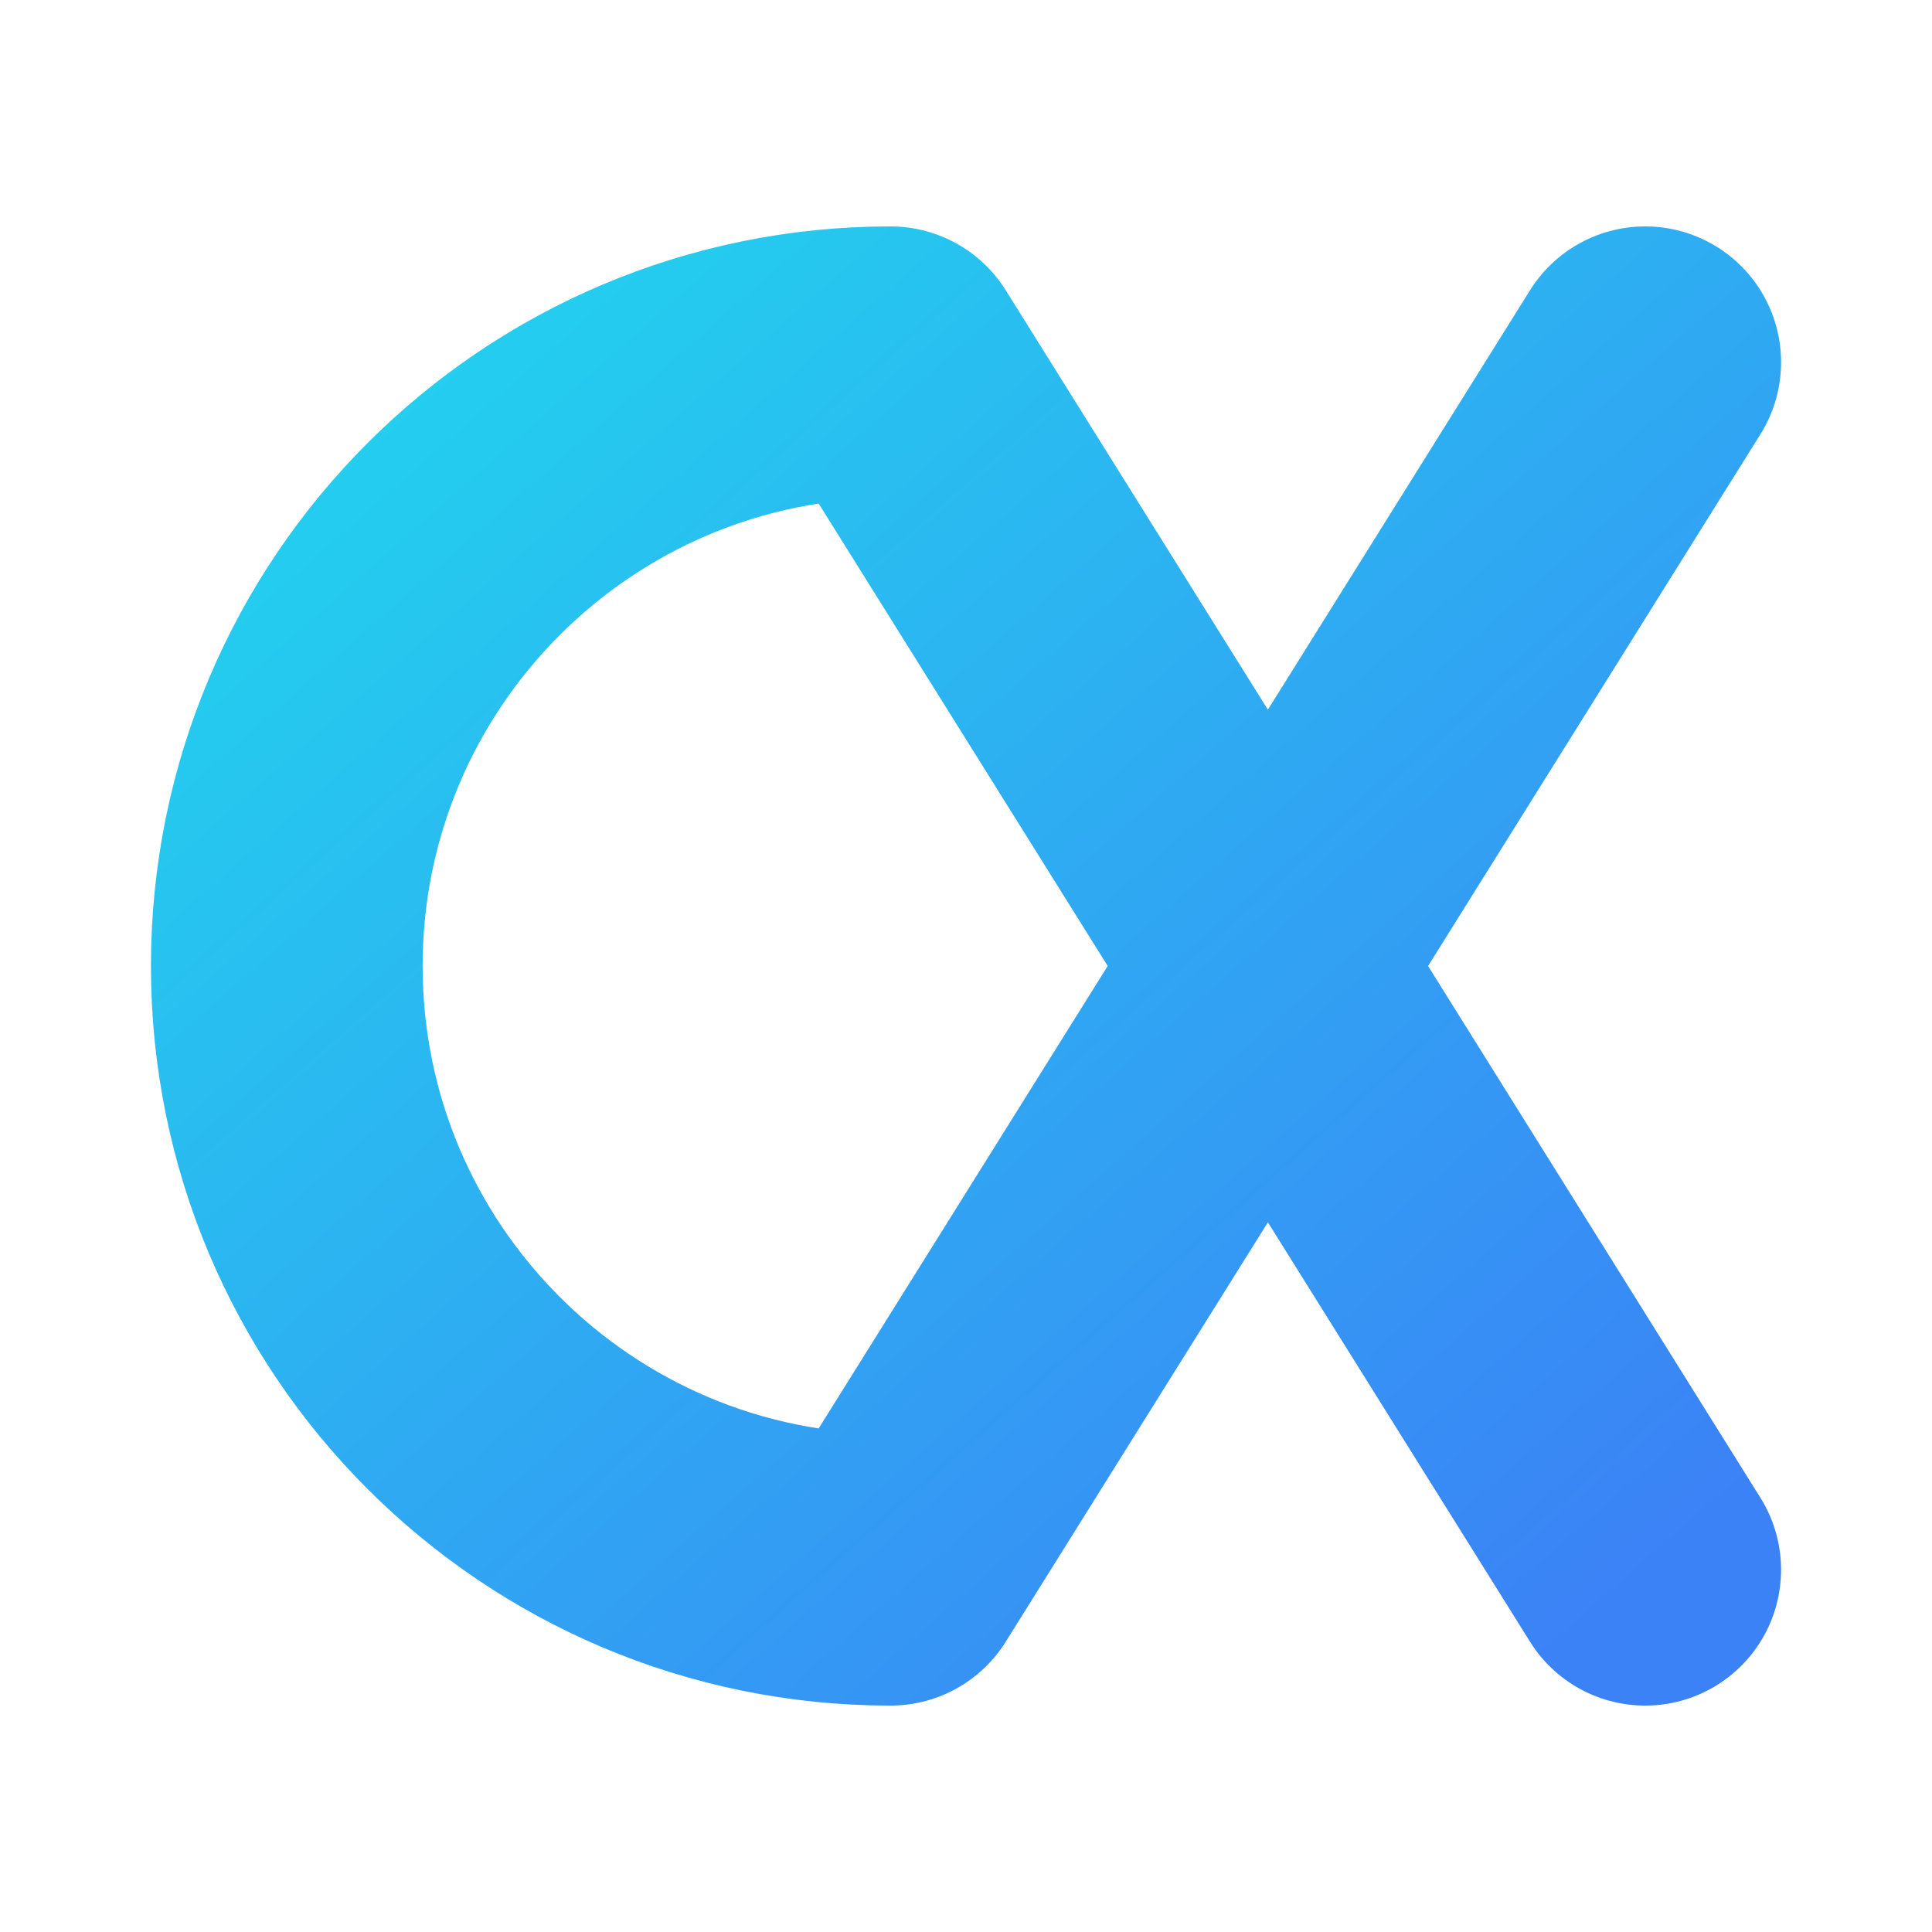
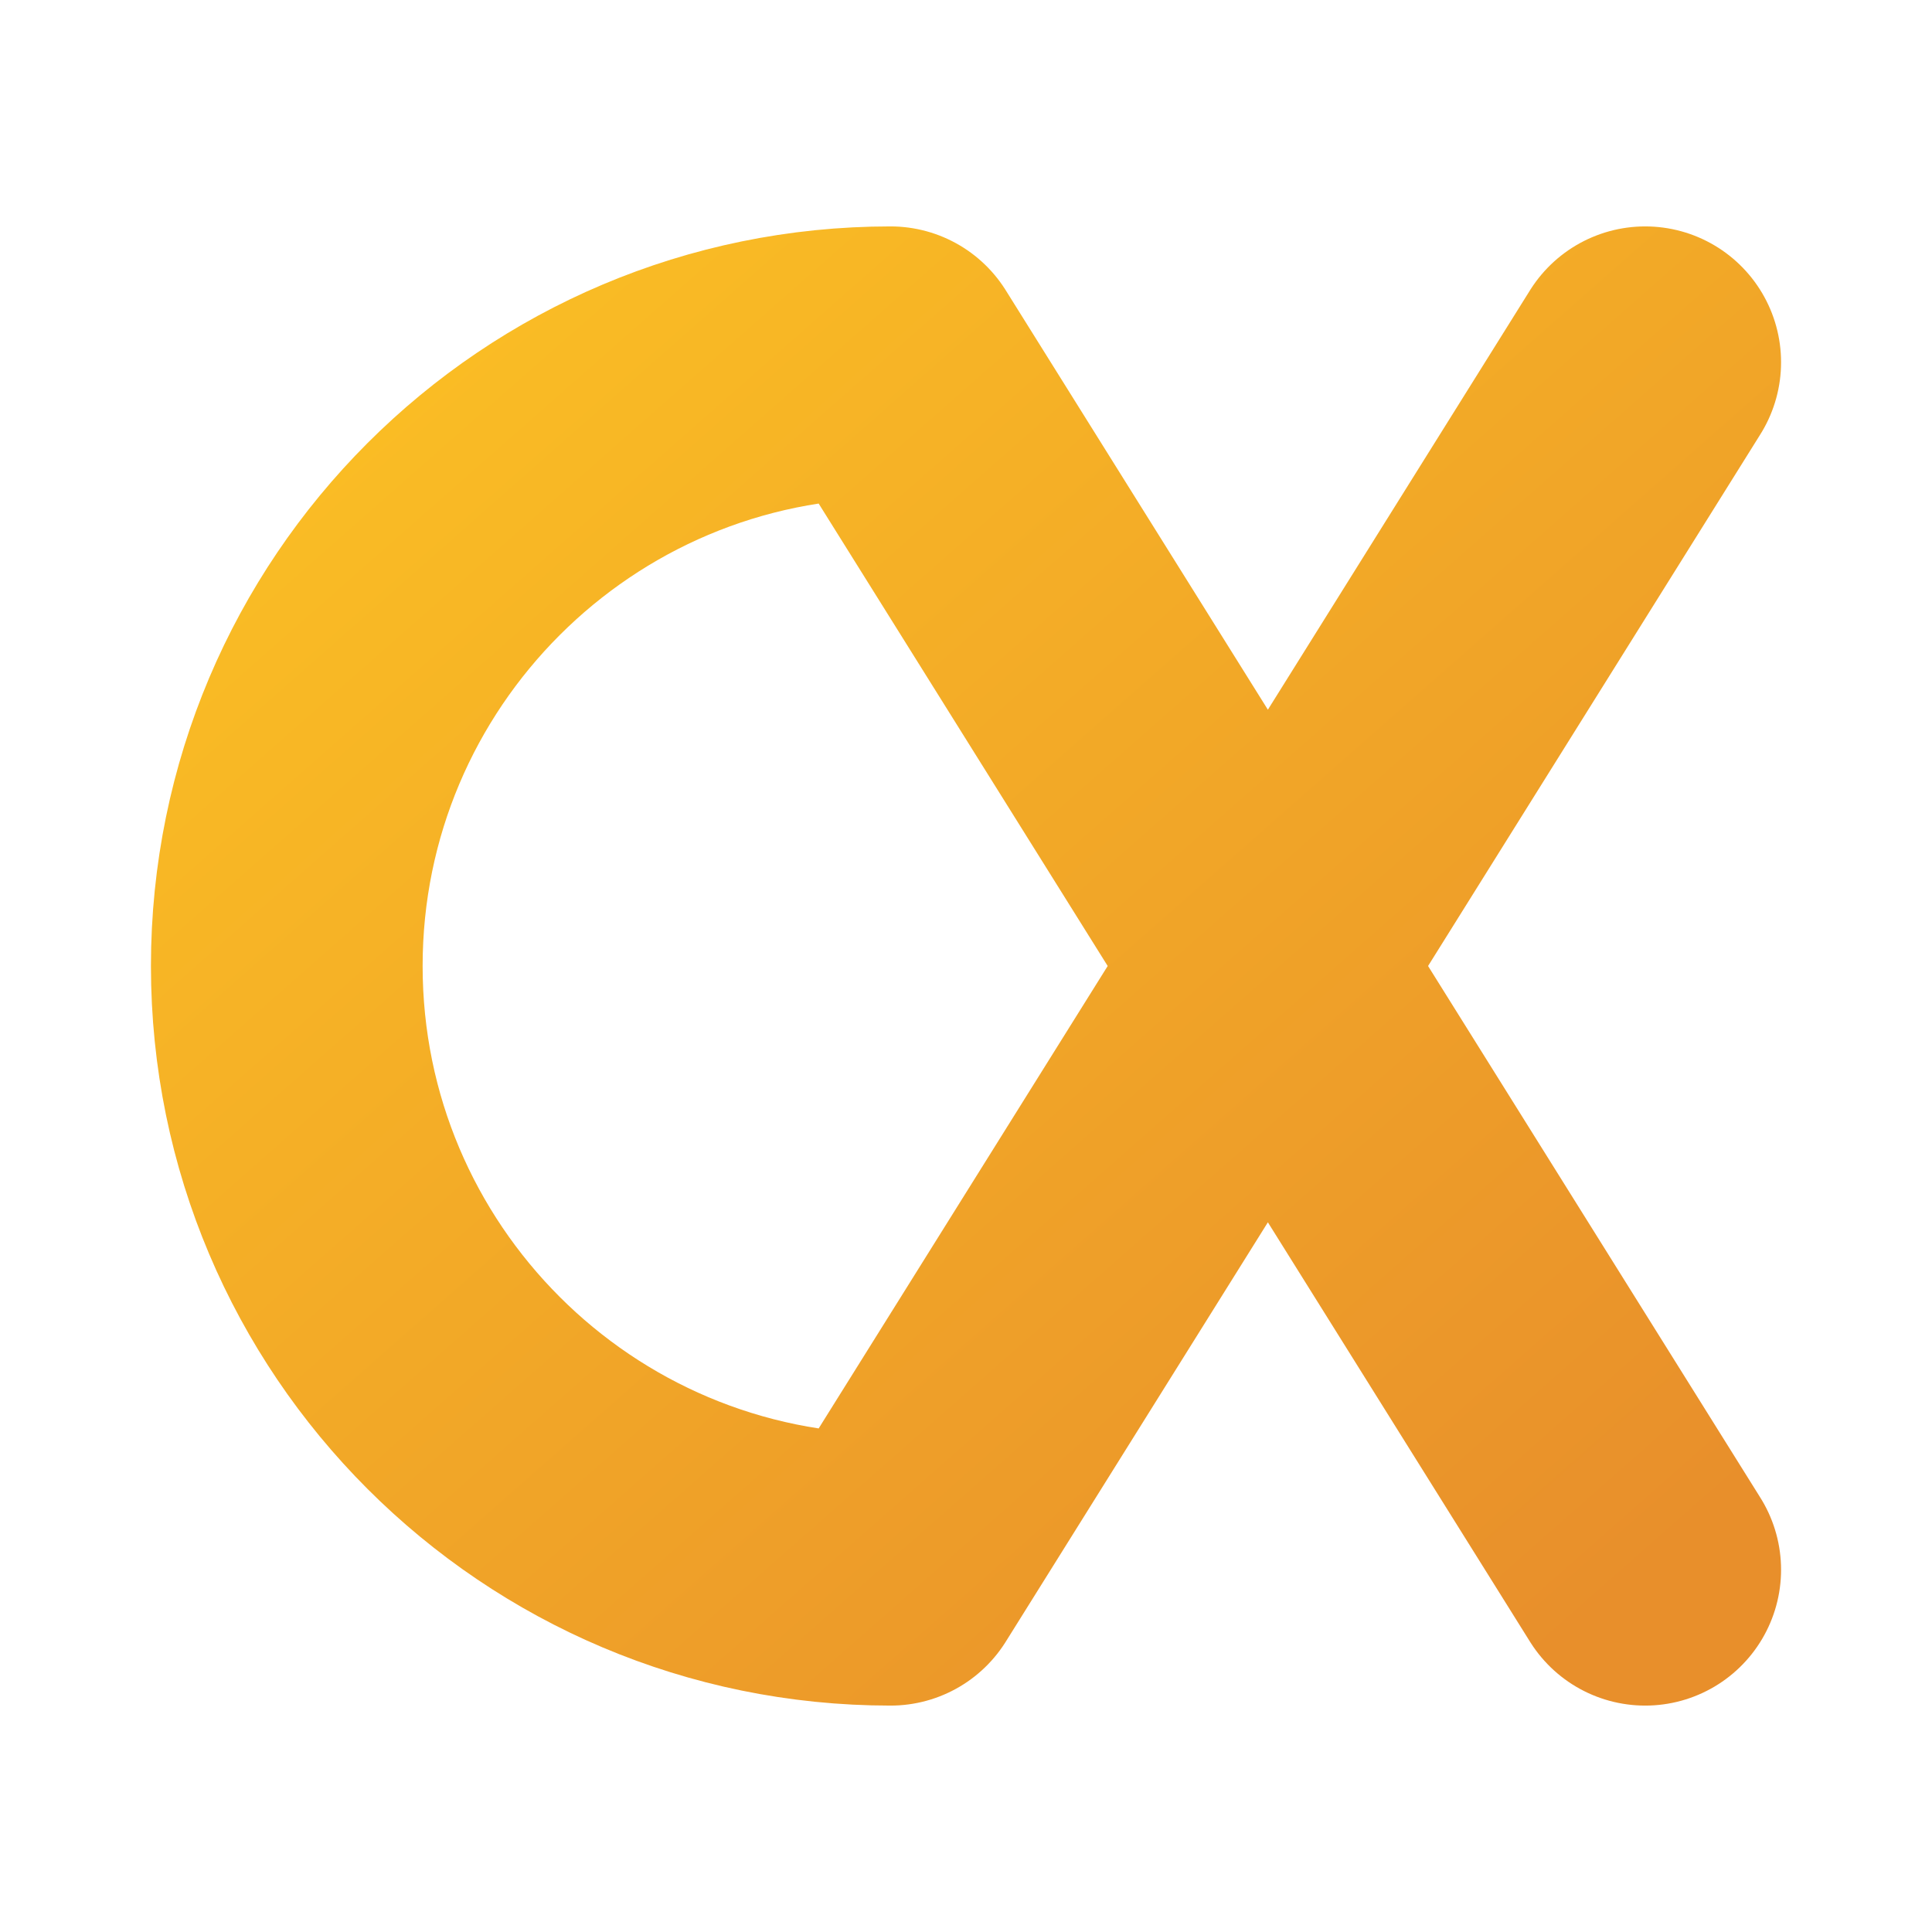
<svg xmlns="http://www.w3.org/2000/svg" viewBox="0 0 512 512" fill="none">
  <defs>
    <linearGradient id="cx-grad" x1="0%" y1="0%" x2="100%" y2="100%">
-       <stop offset="0%" stop-color="#22d3ee" />
-       <stop offset="100%" stop-color="#3b82f6" />
+       <stop offset="0%" stop-color="#fbbf24" />
+       <stop offset="100%" stop-color="#e88f2b" />
    </linearGradient>
  </defs>
  <path d="M 436,416 L 236,96 A 160,160 0 0,0 236,416 L 436,96" stroke="url(#cx-grad)" stroke-width="72" stroke-linecap="round" stroke-linejoin="round" />
</svg>
